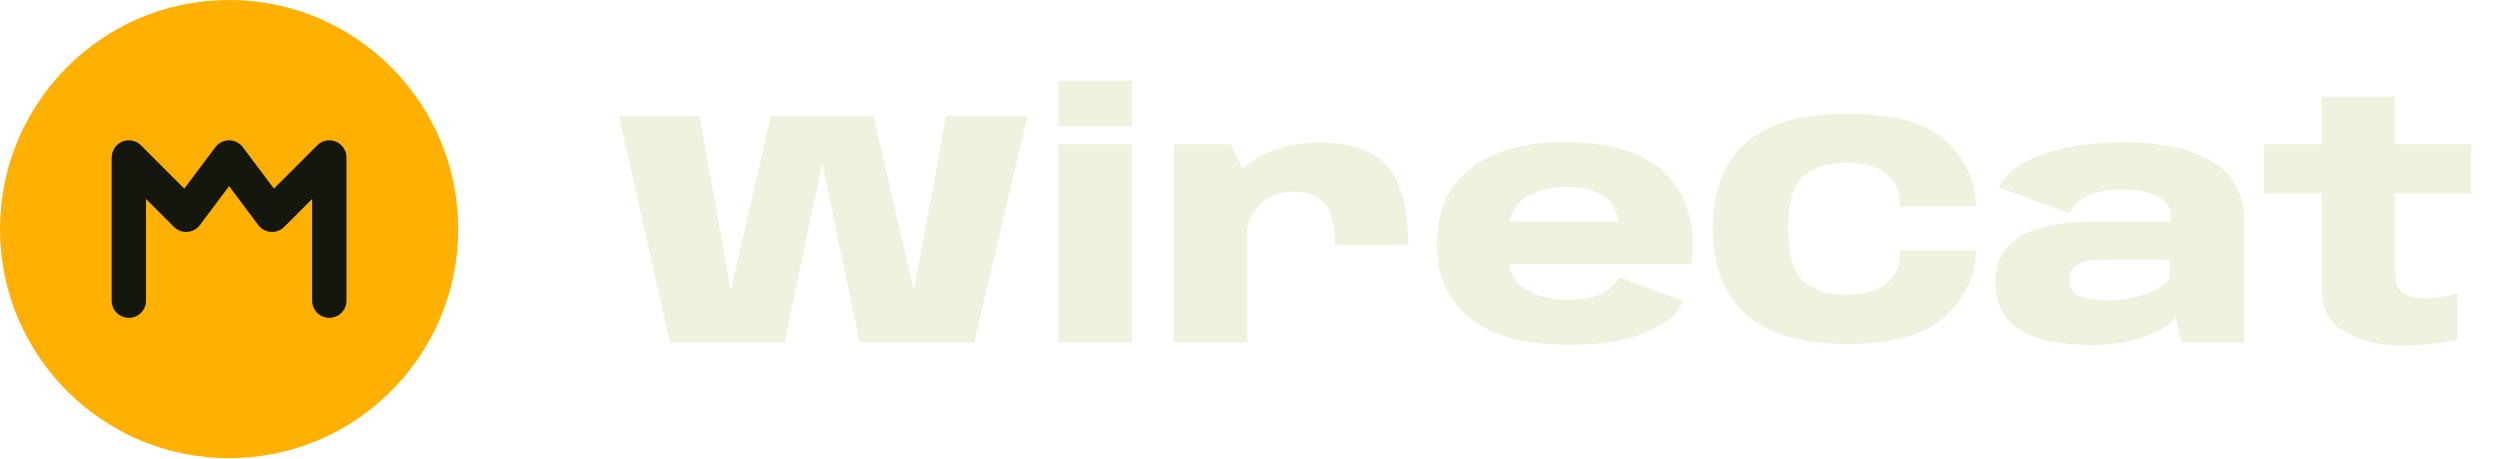
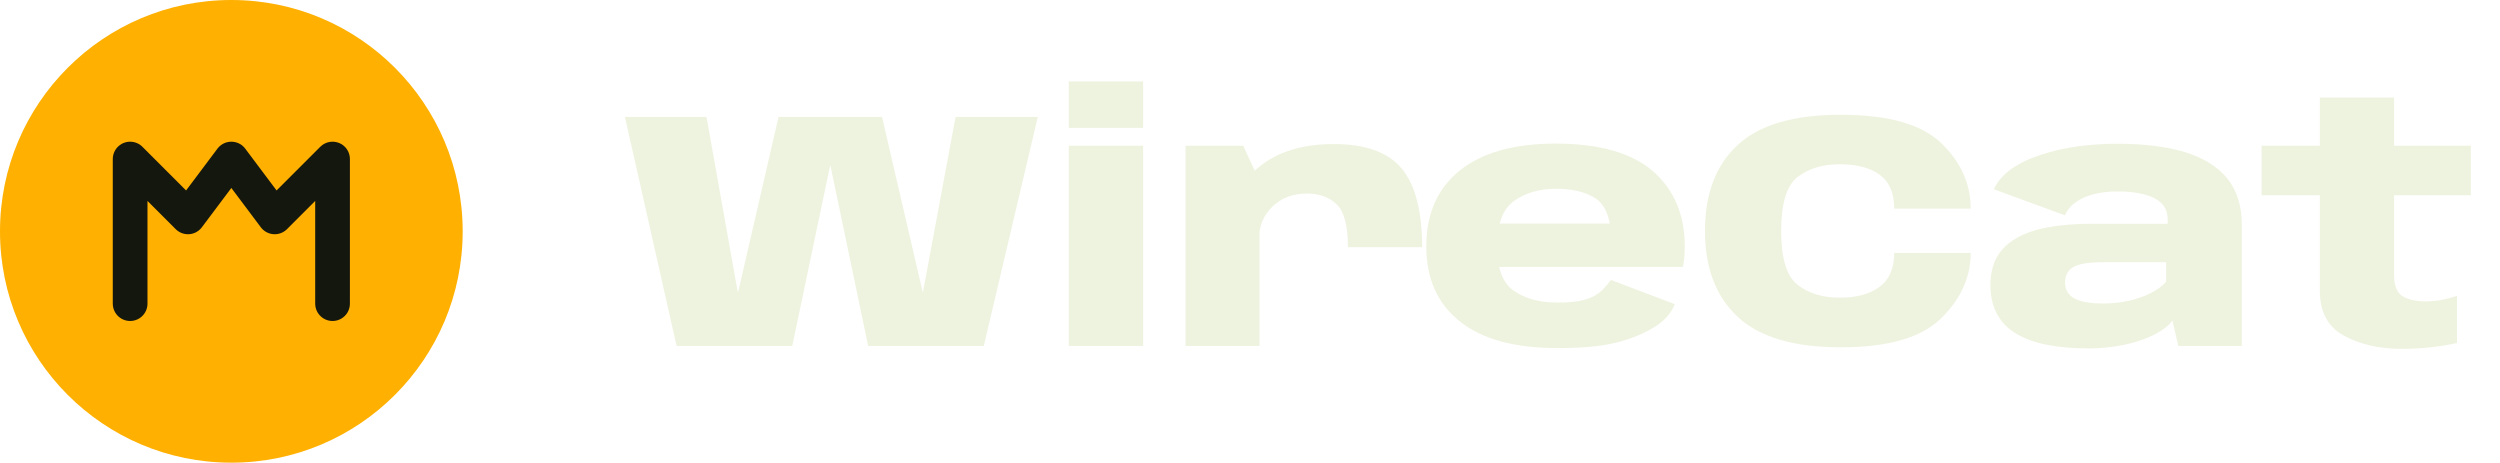
- <svg xmlns="http://www.w3.org/2000/svg" viewBox="0 0 163.7 30" width="163.7" height="30" role="img" aria-label="WireCat">
+ <svg xmlns="http://www.w3.org/2000/svg" viewBox="0 0 162.1 30" width="162.1" height="30" role="img" aria-label="WireCat">
  <g transform="scale(0.9375)">
    <circle cx="16" cy="16" r="16" fill="#ffb000" />
    <path d="M9 21V11l4 4 3-4 3 4 4-4v10" fill="none" stroke="#14170e" stroke-width="2.4" stroke-linejoin="round" stroke-linecap="round" />
  </g>
-   <path transform="translate(40 22.43)" fill="#eef3df" d="M3.87 0H11.37L13.82 -11.67H13.85L16.29 0H23.79L27.29 -14.85H21.96L19.85 -3.52H19.82L17.19 -14.85H10.48L7.87 -3.53H7.83L5.81 -14.85H0.52Z M29.3 0H34.12V-12.98H29.3ZM29.3 -17.15V-14.14H34.12V-17.15Z M47.4 -6.4H52.21Q52.21 -9.9 50.89 -11.5Q49.57 -13.09 46.48 -13.09Q43.45 -13.09 41.63 -11.6Q39.82 -10.1 39.82 -8.32L41.65 -7.05Q41.65 -8.2 42.51 -9.04Q43.38 -9.88 44.76 -9.88Q45.95 -9.88 46.67 -9.18Q47.4 -8.49 47.4 -6.4ZM36.87 0H41.67V-10.69L40.61 -12.98H36.87Z M62.6 0.14V-2.81Q60.86 -2.81 59.77 -3.57Q58.67 -4.31 58.67 -6.45Q58.67 -8.62 59.76 -9.39Q60.85 -10.19 62.49 -10.19Q64.16 -10.19 65.13 -9.52Q65.78 -9.02 65.98 -7.93H58.25V-5.12H70.72Q70.84 -5.71 70.84 -6.46Q70.84 -9.51 68.78 -11.33Q66.69 -13.12 62.47 -13.12Q58.43 -13.12 56.26 -11.38Q54.08 -9.63 54.08 -6.46Q54.08 -3.31 56.27 -1.58Q58.42 0.14 62.6 0.14ZM62.6 -2.81V0.14Q64.9 0.14 66.24 -0.18Q67.57 -0.48 68.7 -1.12Q69.82 -1.75 70.19 -2.71L66.05 -4.28Q65.7 -3.79 65.31 -3.46Q64.91 -3.14 64.26 -2.97Q63.63 -2.81 62.6 -2.81Z M80.96 0.09Q85.55 0.09 87.46 -1.79Q89.38 -3.67 89.38 -6.03H84.42Q84.42 -4.53 83.47 -3.83Q82.53 -3.13 80.9 -3.13Q79.22 -3.13 78.16 -3.96Q77.09 -4.79 77.09 -7.46Q77.09 -10.13 78.16 -10.96Q79.24 -11.78 80.9 -11.78Q82.54 -11.78 83.48 -11.1Q84.42 -10.41 84.42 -8.9H89.38Q89.38 -11.31 87.47 -13.15Q85.56 -14.99 80.96 -14.99Q76.39 -14.99 74.27 -13.03Q72.15 -11.07 72.15 -7.46Q72.15 -3.87 74.27 -1.89Q76.39 0.09 80.96 0.09Z M97.02 0.16Q98 0.16 98.87 0.01Q99.75 -0.13 100.47 -0.39Q101.18 -0.64 101.7 -0.97Q102.21 -1.29 102.46 -1.65L102.84 0H106.96V-7.86Q106.96 -9.68 106.03 -10.84Q105.1 -12 103.29 -12.56Q101.49 -13.11 98.85 -13.11Q97.57 -13.11 96.31 -12.94Q95.04 -12.76 93.95 -12.4Q92.85 -12.05 92.04 -11.49Q91.24 -10.93 90.88 -10.16L95.49 -8.47Q95.73 -9.02 96.25 -9.36Q96.76 -9.7 97.45 -9.86Q98.15 -10.02 98.88 -10.02Q99.9 -10.02 100.62 -9.83Q101.35 -9.64 101.75 -9.25Q102.15 -8.85 102.15 -8.21V-7.92H97.21Q95.61 -7.92 94.38 -7.69Q93.15 -7.46 92.33 -6.98Q91.5 -6.5 91.08 -5.76Q90.66 -5.01 90.66 -3.95Q90.66 -2.85 91.09 -2.07Q91.51 -1.28 92.34 -0.79Q93.16 -0.3 94.34 -0.07Q95.51 0.16 97.02 0.16ZM97.97 -2.75Q97.42 -2.75 96.96 -2.82Q96.51 -2.89 96.18 -3.04Q95.85 -3.2 95.68 -3.45Q95.5 -3.71 95.5 -4.11Q95.5 -4.51 95.67 -4.77Q95.83 -5.03 96.14 -5.17Q96.45 -5.31 96.92 -5.37Q97.38 -5.43 97.98 -5.43H102.05V-4.17Q101.74 -3.79 101.12 -3.46Q100.49 -3.13 99.68 -2.94Q98.86 -2.75 97.97 -2.75Z M117.3 0.19Q119.19 0.19 120.91 -0.19V-3.25Q119.88 -2.89 118.88 -2.89Q117.92 -2.89 117.37 -3.23Q116.83 -3.56 116.83 -4.66V-9.77H121.81V-12.98H116.83V-16.1H112.02V-12.98H108.24V-9.77H112.02V-3.57Q112.02 -1.51 113.59 -0.66Q115.17 0.19 117.3 0.19Z" />
+   <g transform="translate(40 22.43)" fill="#eef3df">
+     <path d="M3.87 0H11.37L13.82 -11.67H13.85L16.29 0H23.79L27.29 -14.85H21.96L19.85 -3.52H19.82L17.19 -14.85H10.48L7.87 -3.53H7.83L5.81 -14.85H0.52Z M29.3 0H34.12V-12.98H29.3ZM29.3 -17.15V-14.14H34.12V-17.15Z M47.4 -6.4H52.21Q52.21 -9.9 50.89 -11.5Q49.57 -13.09 46.48 -13.09Q43.45 -13.09 41.63 -11.6Q39.82 -10.1 39.82 -8.32L41.65 -7.05Q41.65 -8.2 42.51 -9.04Q43.38 -9.88 44.76 -9.88Q45.95 -9.88 46.67 -9.18Q47.4 -8.49 47.4 -6.4ZM36.87 0H41.67V-10.69L40.61 -12.98H36.87Z" />
+     <path transform="translate(-1.6 0)" d="M62.6 0.14V-2.81Q60.86 -2.81 59.77 -3.57Q58.67 -4.31 58.67 -6.45Q58.67 -8.62 59.76 -9.39Q60.85 -10.19 62.49 -10.19Q64.16 -10.19 65.13 -9.52Q65.78 -9.02 65.98 -7.93H58.25V-5.12H70.72Q70.84 -5.71 70.84 -6.46Q70.84 -9.51 68.78 -11.33Q66.69 -13.12 62.47 -13.12Q58.43 -13.12 56.26 -11.38Q54.08 -9.63 54.08 -6.46Q54.08 -3.31 56.27 -1.58Q58.42 0.14 62.6 0.14ZM62.6 -2.81V0.14Q64.9 0.14 66.24 -0.18Q67.57 -0.48 68.7 -1.12Q69.82 -1.75 70.19 -2.71L66.05 -4.28Q65.7 -3.79 65.31 -3.46Q64.91 -3.14 64.26 -2.97Q63.63 -2.81 62.6 -2.81Z M80.96 0.09Q85.55 0.09 87.46 -1.79Q89.38 -3.67 89.38 -6.03H84.42Q84.42 -4.53 83.47 -3.83Q82.53 -3.13 80.9 -3.13Q79.22 -3.13 78.16 -3.96Q77.09 -4.79 77.09 -7.46Q77.09 -10.13 78.16 -10.96Q79.24 -11.78 80.9 -11.78Q82.54 -11.78 83.48 -11.1Q84.42 -10.41 84.42 -8.9H89.38Q89.38 -11.31 87.47 -13.15Q85.56 -14.99 80.96 -14.99Q76.39 -14.99 74.27 -13.03Q72.15 -11.07 72.15 -7.46Q72.15 -3.87 74.27 -1.89Q76.39 0.09 80.96 0.09Z M97.02 0.16Q98 0.16 98.87 0.01Q99.75 -0.13 100.47 -0.39Q101.18 -0.64 101.7 -0.97Q102.21 -1.29 102.46 -1.65L102.84 0H106.96V-7.86Q106.96 -9.68 106.03 -10.84Q105.1 -12 103.29 -12.56Q101.49 -13.11 98.85 -13.11Q97.57 -13.11 96.31 -12.94Q95.04 -12.76 93.95 -12.4Q92.85 -12.05 92.04 -11.49Q91.24 -10.93 90.88 -10.16L95.49 -8.47Q95.73 -9.02 96.25 -9.36Q96.76 -9.7 97.45 -9.86Q98.15 -10.02 98.88 -10.02Q99.9 -10.02 100.62 -9.83Q101.35 -9.64 101.75 -9.25Q102.15 -8.85 102.15 -8.21V-7.92H97.21Q95.61 -7.92 94.38 -7.69Q93.15 -7.46 92.33 -6.98Q91.5 -6.5 91.08 -5.76Q90.66 -5.01 90.66 -3.95Q90.66 -2.85 91.09 -2.07Q91.51 -1.28 92.34 -0.79Q93.16 -0.3 94.34 -0.07Q95.51 0.16 97.02 0.16ZM97.97 -2.75Q97.42 -2.75 96.96 -2.82Q96.51 -2.89 96.18 -3.04Q95.85 -3.2 95.68 -3.45Q95.5 -3.71 95.5 -4.11Q95.5 -4.51 95.67 -4.77Q95.83 -5.03 96.14 -5.17Q96.45 -5.31 96.92 -5.37Q97.38 -5.43 97.98 -5.43H102.05V-4.17Q101.74 -3.79 101.12 -3.46Q100.49 -3.13 99.68 -2.94Q98.86 -2.75 97.97 -2.75Z M117.3 0.19Q119.19 0.19 120.91 -0.19V-3.25Q119.88 -2.89 118.88 -2.89Q117.92 -2.89 117.37 -3.23Q116.83 -3.56 116.83 -4.66V-9.77H121.81V-12.98H116.83V-16.1H112.02V-12.98H108.24V-9.77H112.02V-3.57Q112.02 -1.51 113.59 -0.66Q115.17 0.19 117.3 0.19Z" />
+   </g>
</svg>
